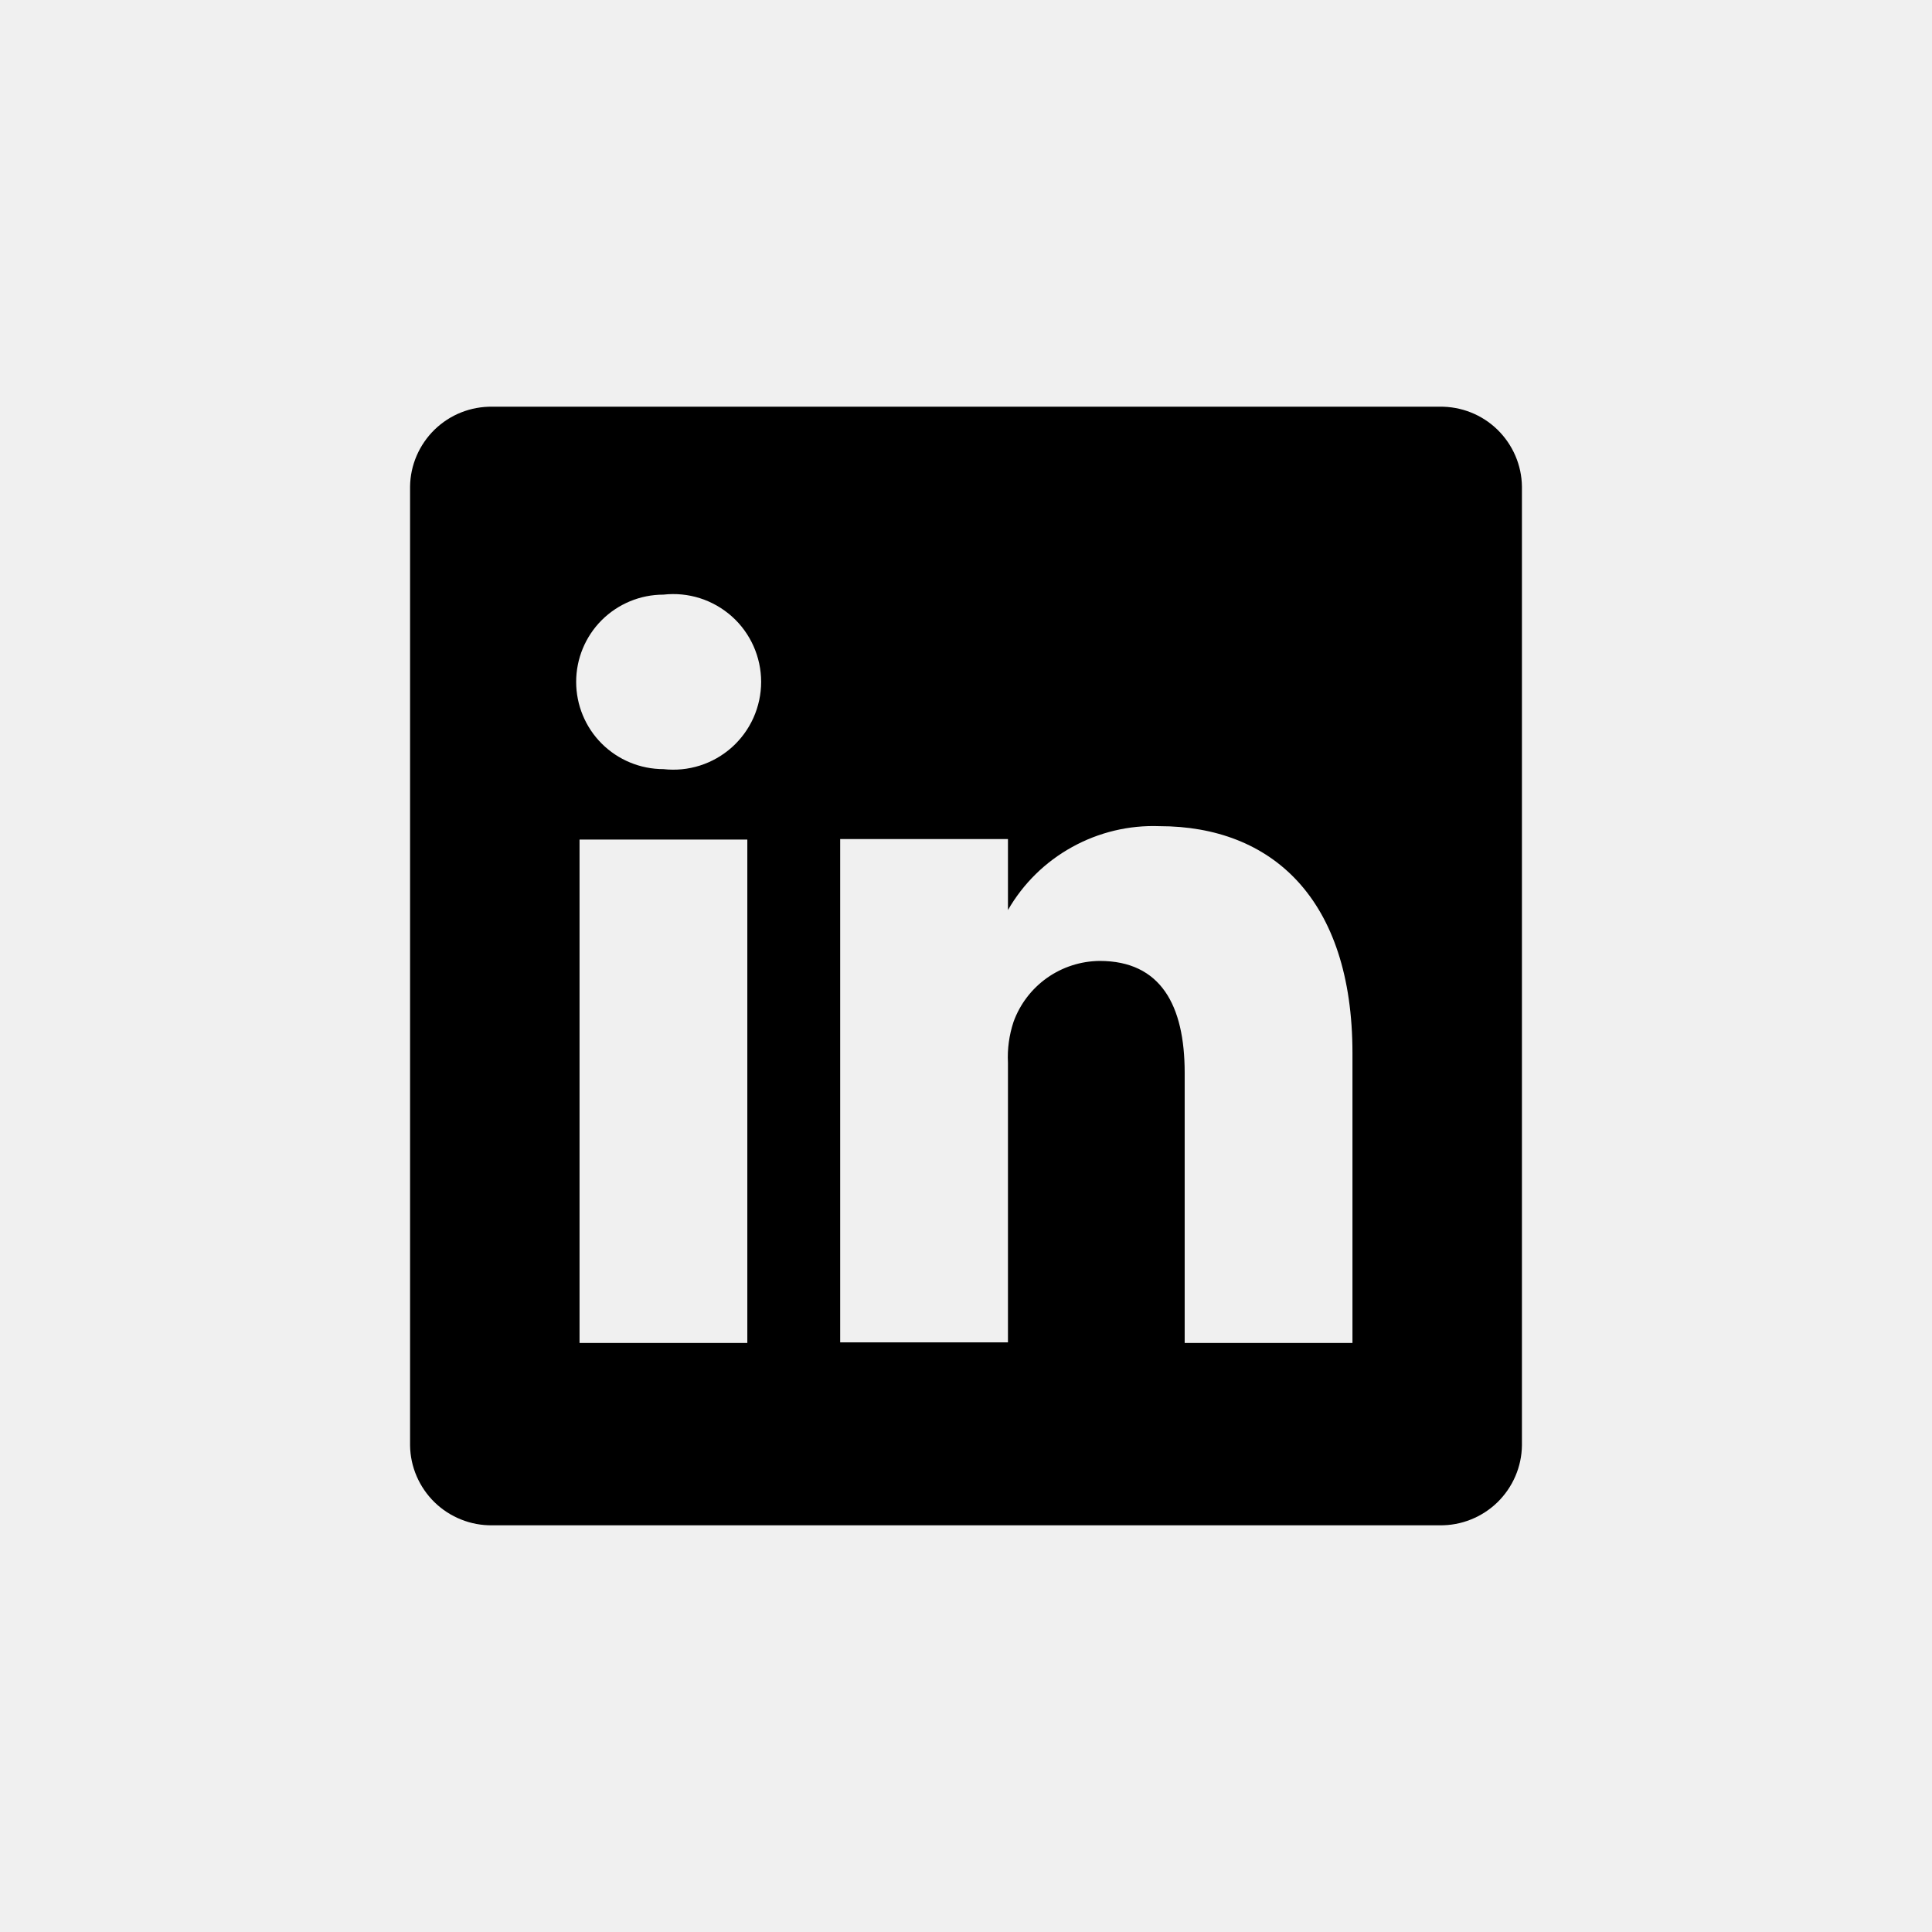
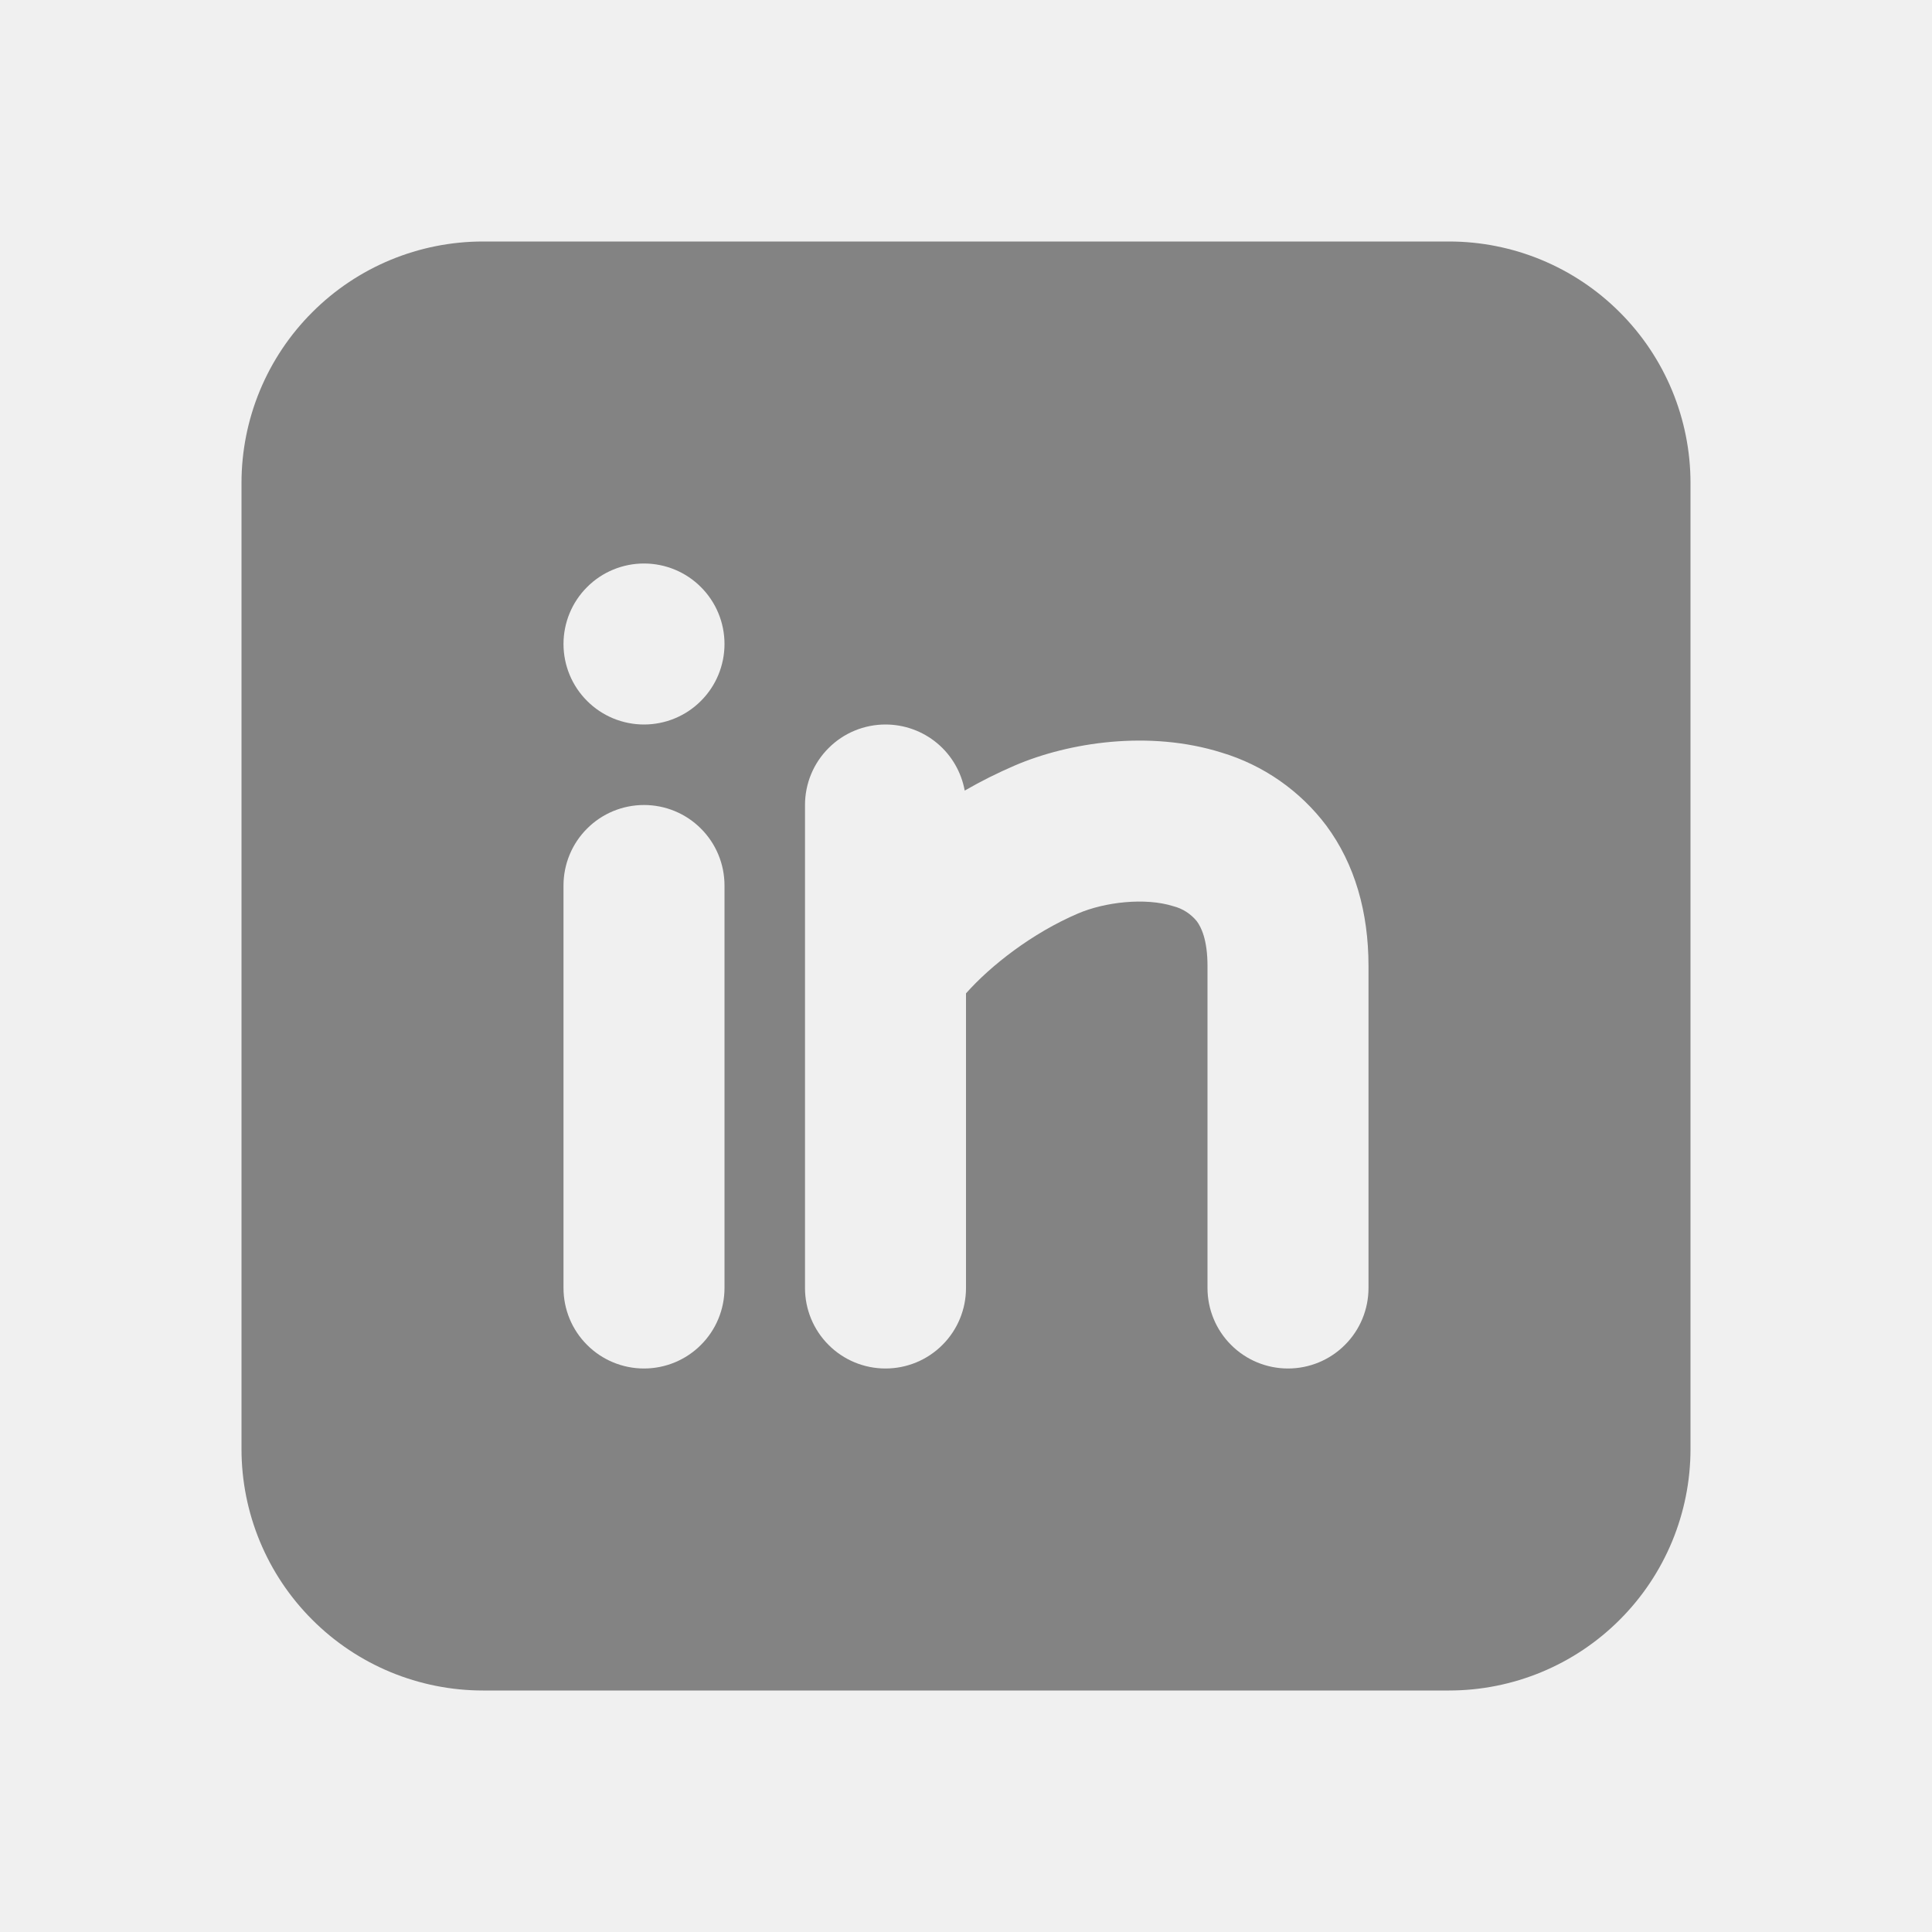
- <svg xmlns="http://www.w3.org/2000/svg" width="32" height="32" viewBox="0 0 32 32" fill="none">
-   <path d="M23.846 6.736H8.154C7.977 6.734 7.802 6.766 7.638 6.831C7.474 6.896 7.325 6.993 7.198 7.116C7.072 7.239 6.971 7.386 6.901 7.548C6.831 7.71 6.794 7.884 6.792 8.061V23.939C6.794 24.115 6.831 24.289 6.901 24.451C6.971 24.613 7.072 24.76 7.198 24.883C7.325 25.006 7.474 25.103 7.638 25.168C7.802 25.234 7.977 25.266 8.154 25.264H23.846C24.023 25.266 24.198 25.234 24.362 25.168C24.526 25.103 24.675 25.006 24.802 24.883C24.928 24.76 25.029 24.613 25.099 24.451C25.169 24.289 25.206 24.115 25.208 23.939V8.061C25.206 7.884 25.169 7.71 25.099 7.548C25.029 7.386 24.928 7.239 24.802 7.116C24.675 6.993 24.526 6.896 24.362 6.831C24.198 6.766 24.023 6.734 23.846 6.736ZM12.378 22.244H9.599V13.906H12.378V22.244ZM10.988 12.739C10.605 12.739 10.238 12.587 9.966 12.316C9.695 12.045 9.543 11.677 9.543 11.294C9.543 10.911 9.695 10.543 9.966 10.272C10.238 10.001 10.605 9.849 10.988 9.849C11.192 9.826 11.398 9.846 11.593 9.908C11.788 9.97 11.968 10.073 12.121 10.209C12.274 10.345 12.396 10.513 12.48 10.7C12.563 10.886 12.607 11.089 12.607 11.294C12.607 11.499 12.563 11.701 12.48 11.888C12.396 12.075 12.274 12.242 12.121 12.379C11.968 12.515 11.788 12.618 11.593 12.68C11.398 12.742 11.192 12.762 10.988 12.739ZM22.401 22.244H19.622V17.769C19.622 16.648 19.224 15.916 18.214 15.916C17.901 15.919 17.597 16.017 17.342 16.197C17.087 16.378 16.893 16.632 16.787 16.926C16.715 17.144 16.683 17.373 16.695 17.602V22.234H13.916V13.897H16.695V15.073C16.947 14.635 17.314 14.274 17.757 14.03C18.199 13.785 18.7 13.665 19.205 13.684C21.058 13.684 22.401 14.879 22.401 17.445V22.244Z" fill="black" />
+ <svg xmlns="http://www.w3.org/2000/svg" width="24" height="24" viewBox="0 0 24 24" fill="none">
+   <g clip-path="url(#clip0_558_1926)">
+     <path fill-rule="evenodd" clip-rule="evenodd" d="M18 3C18.796 3 19.559 3.316 20.121 3.879C20.684 4.441 21 5.204 21 6V18C21 18.796 20.684 19.559 20.121 20.121C19.559 20.684 18.796 21 18 21H6C5.204 21 4.441 20.684 3.879 20.121C3.316 19.559 3 18.796 3 18V6C3 5.204 3.316 4.441 3.879 3.879C4.441 3.316 5.204 3 6 3H18ZM8 10C7.735 10 7.48 10.105 7.293 10.293C7.105 10.48 7 10.735 7 11V16C7 16.265 7.105 16.52 7.293 16.707C7.48 16.895 7.735 17 8 17C8.265 17 8.52 16.895 8.707 16.707C8.895 16.52 9 16.265 9 16V11C9 10.735 8.895 10.48 8.707 10.293C8.52 10.105 8.265 10 8 10ZM11 9C10.735 9 10.48 9.105 10.293 9.293C10.105 9.48 10 9.735 10 10V16C10 16.265 10.105 16.52 10.293 16.707C10.48 16.895 10.735 17 11 17C11.265 17 11.52 16.895 11.707 16.707C11.895 16.52 12 16.265 12 16V12.34C12.305 11.996 12.82 11.592 13.393 11.347C13.726 11.205 14.227 11.147 14.575 11.257C14.69 11.286 14.793 11.352 14.868 11.445C14.92 11.515 15 11.671 15 12V16C15 16.265 15.105 16.52 15.293 16.707C15.48 16.895 15.735 17 16 17C16.265 17 16.52 16.895 16.707 16.707C16.895 16.52 17 16.265 17 16V12C17 11.33 16.83 10.734 16.476 10.256C16.15 9.823 15.694 9.505 15.175 9.349C14.273 9.066 13.274 9.223 12.607 9.509C12.393 9.601 12.185 9.705 11.984 9.821C11.942 9.591 11.821 9.382 11.641 9.232C11.461 9.082 11.234 9 11 9ZM8 7C7.735 7 7.48 7.105 7.293 7.293C7.105 7.48 7 7.735 7 8C7 8.265 7.105 8.52 7.293 8.707C7.48 8.895 7.735 9 8 9C8.265 9 8.52 8.895 8.707 8.707C8.895 8.52 9 8.265 9 8C9 7.735 8.895 7.48 8.707 7.293C8.52 7.105 8.265 7 8 7Z" fill="#838383" />
+   </g>
+   <defs>
+     <clipPath id="clip0_558_1926">
+       <rect width="24" height="24" fill="white" />
+     </clipPath>
+   </defs>
</svg>
